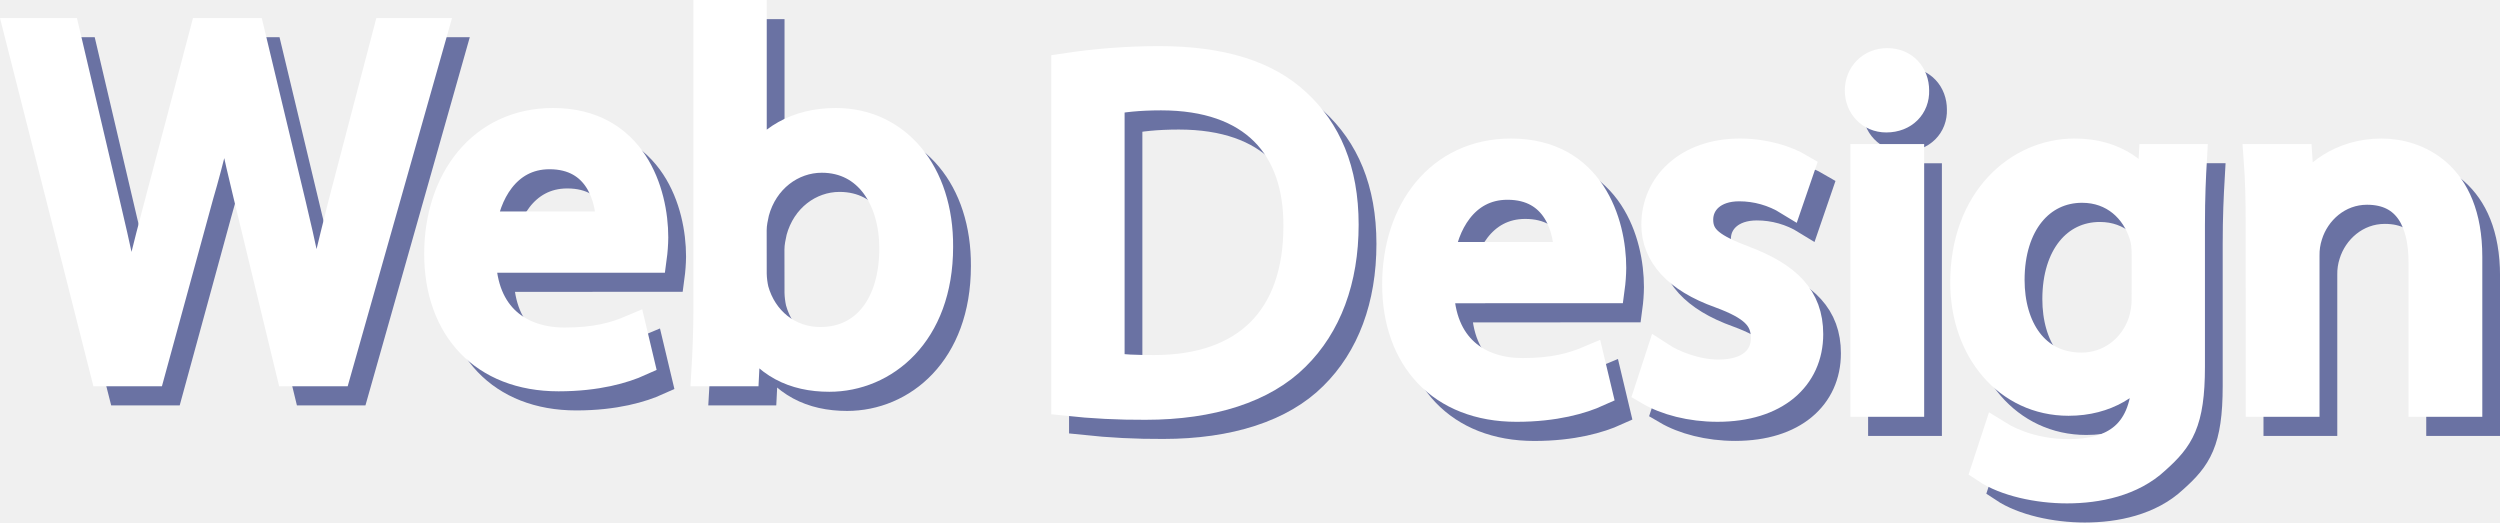
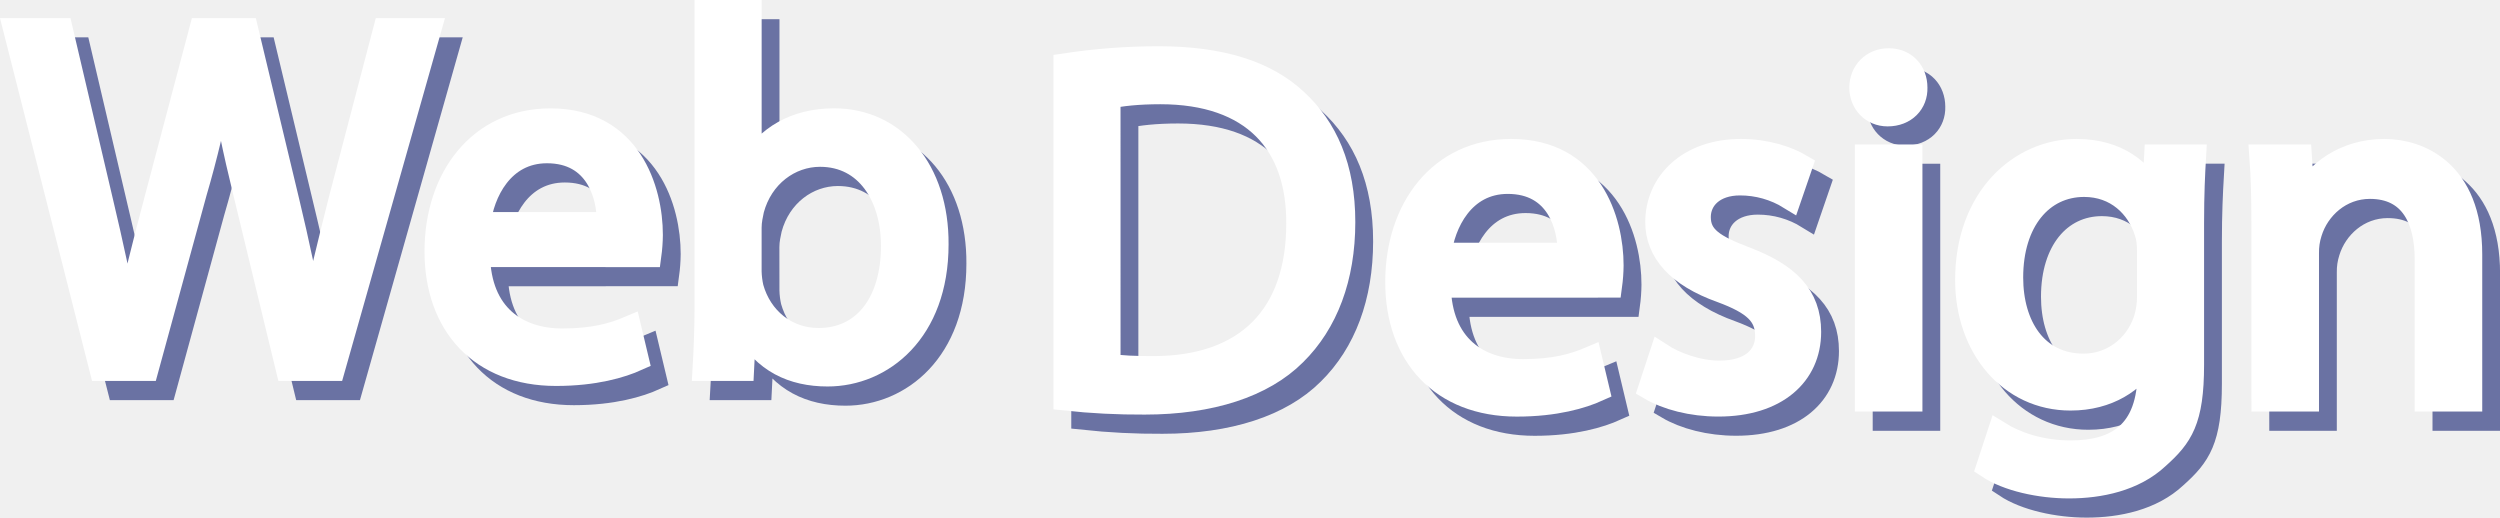
- <svg xmlns="http://www.w3.org/2000/svg" viewBox="0 0 1943.52 406.2">
+ <svg xmlns="http://www.w3.org/2000/svg" viewBox="0 0 1937.81 401.2">
  <defs>
-     <style>.cls-1{fill:#6a72a3;stroke:#6a72a3;}.cls-1,.cls-2{stroke-miterlimit:10;stroke-width:23px;}.cls-2{fill:#fff;stroke:#fff;}</style>
+     <style>.cls-1{fill:#6a72a3;stroke:#6a72a3;}.cls-1,.cls-2{stroke-miterlimit:10;stroke-width:18px;}.cls-2{fill:#fff;stroke:#fff;}</style>
  </defs>
  <g id="Layer_2" data-name="Layer 2">
    <g id="Layer_1-2" data-name="Layer 1">
-       <path class="cls-1" d="M95.38,303.66,28.6,40.44H64.52L95.77,173.62c7.81,32.8,14.84,65.61,19.52,91h.79c4.29-26.16,12.49-57.41,21.47-91.38L172.7,40.44h35.54l32,133.57c7.42,31.24,14.45,62.48,18.36,90.21h.78c5.47-28.9,12.89-58.19,21.09-91L315.25,40.44H350L275.41,303.66H239.87L206.68,166.59C198.48,133,193,107.23,189.5,80.67h-.79c-4.68,26.17-10.54,51.94-20.3,85.92L130.92,303.66Z" />
-       <path class="cls-1" d="M387.88,215.4c.79,46.48,30.47,65.61,64.83,65.61,24.61,0,39.45-4.29,52.33-9.76l5.86,24.6c-12.1,5.47-32.8,11.72-62.87,11.72-58.19,0-92.95-38.27-92.95-95.29s33.59-101.93,88.65-101.93c61.7,0,78.11,54.28,78.11,89a129.67,129.67,0,0,1-1.17,16Zm100.76-24.6C489,168.93,479.66,135,441,135c-34.76,0-50,32-52.73,55.85Z" />
-       <path class="cls-1" d="M562.84,303.66c.78-12.88,1.56-32,1.56-48.81V26.39h34V145.11h.78c12.1-21.09,34-34.76,64.44-34.76,46.86,0,80.06,39.05,79.67,96.46,0,67.56-42.57,101.15-84.75,101.15-27.34,0-49.21-10.54-63.27-35.54h-1.17l-1.56,31.24Zm35.54-75.76a64.46,64.46,0,0,0,1.56,12.5c6.64,23.82,26.56,40.22,51.55,40.22,35.93,0,57.41-29.29,57.41-72.64,0-37.88-19.53-70.29-56.24-70.29-23.43,0-45.3,16-52.33,42.17-.78,3.91-2,8.6-2,14.06Z" />
-       <path class="cls-1" d="M842.59,67.69a487.32,487.32,0,0,1,72.25-5.46c48.81,0,83.57,11.32,106.61,32.8,23.43,21.48,37.1,51.94,37.1,94.51,0,43-13.27,78.11-37.88,102.32-24.6,24.6-65.22,37.88-116.38,37.88a549.06,549.06,0,0,1-61.7-3.12Zm34,232.76c8.6,1.56,21.09,2,34.37,2,72.64,0,112.08-40.62,112.08-111.7.39-62.09-34.75-101.54-106.61-101.54-17.58,0-30.85,1.57-39.84,3.52Z" />
-       <path class="cls-1" d="M1132.62,239.14c.78,46.47,30.46,65.61,64.82,65.61,24.61,0,39.45-4.3,52.33-9.77l5.86,24.61c-12.1,5.47-32.8,11.71-62.87,11.71-58.19,0-93-38.27-93-95.29s33.59-101.92,88.65-101.92c61.71,0,78.11,54.28,78.11,89a129.84,129.84,0,0,1-1.17,16Zm100.75-24.6c.39-21.87-9-55.85-47.64-55.85-34.76,0-50,32-52.72,55.85Z" />
-       <path class="cls-1" d="M1304.44,292.25c10.16,6.64,28.12,13.67,45.31,13.67,25,0,36.71-12.5,36.71-28.12,0-16.4-9.77-25.38-35.15-34.76-34-12.1-50-30.85-50-53.5,0-30.46,24.6-55.45,65.22-55.45,19.14,0,35.93,5.46,46.47,11.71l-8.59,25a73.53,73.53,0,0,0-38.66-10.94c-20.31,0-31.64,11.72-31.64,25.78,0,15.62,11.33,22.65,35.93,32,32.81,12.5,49.6,28.9,49.6,57,0,33.19-25.77,56.62-70.68,56.62-20.7,0-39.84-5.07-53.12-12.88Z" />
-       <path class="cls-1" d="M1502.05,85.27c.39,11.71-8.2,21.09-21.87,21.09-12.11,0-20.7-9.38-20.7-21.09,0-12.11,9-21.48,21.48-21.48C1493.85,63.79,1502.05,73.16,1502.05,85.27ZM1463.78,327.4v-189h34.37v189Z" />
-       <path class="cls-1" d="M1718,138.38c-.78,13.67-1.56,28.9-1.56,51.94V300.06c0,43.35-8.59,55.59-27,72-18.35,17.18-44.91,22.65-68.73,22.65-22.65,0-47.65-5.47-62.88-15.62l8.59-26.17c12.5,7.82,32,14.84,55.46,14.84,35.15,0,60.92-14.45,60.92-62.09V295h-.78c-10.54,17.58-30.85,31.64-60.14,31.64-46.86,0-80.45-39.84-80.45-92.17,0-64,41.79-100.36,85.14-100.36,32.8,0,50.77,17.18,59,32.8h.78l1.56-28.51ZM1682.47,213c0-5.85-.39-10.93-2-15.62-6.25-19.92-23-36.32-48-36.32-32.81,0-56.24,27.73-56.24,71.47,0,37.1,18.74,67.95,55.85,67.95,21.08,0,40.22-13.28,47.64-35.15a59.79,59.79,0,0,0,2.73-18.35Z" />
-       <path class="cls-1" d="M1771.12,189.54c0-19.53-.39-35.54-1.56-51.16H1800l2,31.24h.78c9.38-18,31.25-35.53,62.49-35.53,26.16,0,66.78,15.62,66.78,80.45V327.4h-34.37v-109c0-30.46-11.32-55.85-43.74-55.85-22.65,0-40.22,16-46.08,35.15a49.52,49.52,0,0,0-2.34,16V327.4h-34.37Z" />
-       <path class="cls-2" d="M81.56,288.78,14.78,25.56H50.71L82,158.73c7.81,32.81,14.84,65.61,19.53,91h.78c4.3-26.16,12.5-57.4,21.48-91.38L158.89,25.56h35.54l32,133.56c7.42,31.24,14.45,62.49,18.36,90.21h.78c5.46-28.89,12.89-58.19,21.09-91L301.43,25.56h34.76L261.6,288.78H226.06L192.87,151.7c-8.21-33.58-13.67-59.36-17.19-85.92h-.78a821.61,821.61,0,0,1-20.31,85.92L117.1,288.78Z" />
-       <path class="cls-2" d="M374.07,200.52c.78,46.47,30.46,65.61,64.83,65.61,24.6,0,39.44-4.3,52.33-9.77L497.09,281c-12.11,5.47-32.81,11.71-62.88,11.71-58.19,0-92.94-38.27-92.94-95.29S374.85,95.46,429.92,95.46c61.7,0,78.1,54.29,78.1,89.05a129.84,129.84,0,0,1-1.17,16Zm100.76-24.61c.39-21.87-9-55.84-47.65-55.84-34.75,0-50,32-52.72,55.84Z" />
-       <path class="cls-2" d="M549,288.78c.79-12.89,1.57-32,1.57-48.82V11.5h34V130.22h.78c12.11-21.09,34-34.76,64.44-34.76,46.87,0,80.06,39.06,79.67,96.47,0,67.56-42.57,101.14-84.74,101.14-27.34,0-49.21-10.54-63.27-35.53h-1.17l-1.56,31.24ZM584.56,213a63.6,63.6,0,0,0,1.57,12.5c6.63,23.82,26.55,40.23,51.55,40.23,35.93,0,57.4-29.29,57.4-72.64,0-37.88-19.52-70.3-56.23-70.3-23.43,0-45.3,16-52.33,42.18-.79,3.9-2,8.59-2,14.06Z" />
-       <path class="cls-2" d="M828.77,52.81A486,486,0,0,1,901,47.34c48.82,0,83.58,11.33,106.62,32.81,23.43,21.48,37.1,51.94,37.1,94.51,0,43-13.28,78.1-37.88,102.31-24.61,24.61-65.22,37.89-116.38,37.89a549.12,549.12,0,0,1-61.71-3.13Zm34,232.76c8.59,1.56,21.09,1.95,34.37,1.95,72.64,0,112.08-40.62,112.08-111.69.39-62.1-34.76-101.54-106.61-101.54-17.58,0-30.86,1.56-39.84,3.51Z" />
-       <path class="cls-2" d="M1118.8,224.25c.78,46.48,30.46,65.61,64.83,65.61,24.6,0,39.44-4.29,52.33-9.76l5.86,24.6c-12.11,5.47-32.81,11.72-62.88,11.72-58.19,0-92.94-38.27-92.94-95.29s33.58-101.93,88.65-101.93c61.7,0,78.1,54.28,78.1,89a129.67,129.67,0,0,1-1.17,16Zm100.76-24.6c.39-21.87-9-55.85-47.65-55.85-34.75,0-50,32-52.72,55.85Z" />
-       <path class="cls-2" d="M1290.63,277.37c10.15,6.63,28.12,13.66,45.3,13.66,25,0,36.71-12.49,36.71-28.11,0-16.41-9.76-25.39-35.15-34.76-34-12.11-50-30.85-50-53.5,0-30.47,24.6-55.46,65.22-55.46,19.13,0,35.93,5.47,46.47,11.72l-8.59,25A73.53,73.53,0,0,0,1352,145c-20.31,0-31.64,11.72-31.64,25.78,0,15.62,11.33,22.65,35.93,32,32.81,12.5,49.6,28.9,49.6,57,0,33.2-25.78,56.63-70.69,56.63-20.7,0-39.83-5.08-53.11-12.89Z" />
-       <path class="cls-2" d="M1488.24,70.38c.39,11.72-8.2,21.09-21.87,21.09-12.11,0-20.7-9.37-20.7-21.09,0-12.1,9-21.48,21.48-21.48C1480,48.9,1488.24,58.28,1488.24,70.38ZM1450,312.51v-189h34.36v189Z" />
-       <path class="cls-2" d="M1704.2,123.5c-.78,13.66-1.56,28.89-1.56,51.94V285.18c0,43.35-8.6,55.58-27,72-18.36,17.19-44.91,22.66-68.73,22.66-22.65,0-47.65-5.47-62.88-15.63l8.59-26.16c12.5,7.81,32,14.84,55.46,14.84,35.15,0,60.92-14.45,60.92-62.1V280.1h-.78c-10.54,17.57-30.85,31.63-60.14,31.63-46.87,0-80.45-39.83-80.45-92.16,0-64,41.78-100.37,85.13-100.37,32.81,0,50.77,17.18,59,32.8h.78l1.56-28.5Zm-35.54,74.59c0-5.86-.39-10.94-2-15.62-6.25-19.92-23-36.32-48-36.32-32.8,0-56.23,27.72-56.23,71.46,0,37.1,18.74,68,55.84,68,21.09,0,40.23-13.28,47.65-35.15a59.9,59.9,0,0,0,2.73-18.36Z" />
-       <path class="cls-2" d="M1757.31,174.66c0-19.53-.39-35.54-1.56-51.16h30.46l2,31.24h.78c9.37-18,31.24-35.54,62.49-35.54,26.16,0,66.78,15.62,66.78,80.45V312.51h-34.37v-109c0-30.46-11.33-55.84-43.74-55.84-22.65,0-40.22,16-46.08,35.15a49.42,49.42,0,0,0-2.35,16V312.51h-34.36Z" />
+       <path class="cls-1" d="M92.16,301.16,25.38,37.94H61.31L92.55,171.12c7.81,32.8,14.84,65.61,19.53,91h.78c4.3-26.16,12.5-57.41,21.48-91.38L169.49,37.94H205l32,133.57c7.42,31.24,14.45,62.48,18.36,90.21h.78c5.46-28.9,12.89-58.19,21.09-91L312,37.94h34.76L272.2,301.16H236.66L203.47,164.09c-8.21-33.59-13.67-59.36-17.19-85.92h-.78a821.61,821.61,0,0,1-20.31,85.92L127.7,301.16Z" />
+       <path class="cls-1" d="M384.67,212.9c.78,46.48,30.46,65.61,64.83,65.61,24.6,0,39.44-4.29,52.33-9.76l5.86,24.6c-12.11,5.47-32.81,11.72-62.88,11.72-58.19,0-92.94-38.27-92.94-95.29s33.58-101.93,88.65-101.93c61.7,0,78.1,54.28,78.1,89a129.67,129.67,0,0,1-1.17,16Zm100.76-24.6c.39-21.87-9-55.85-47.65-55.85-34.75,0-50,32-52.72,55.85Z" />
+       <path class="cls-1" d="M559.63,301.16c.78-12.88,1.56-32,1.56-48.81V23.89h34V142.61h.78c12.11-21.09,34-34.76,64.44-34.76,46.87,0,80.06,39.05,79.67,96.46,0,67.56-42.57,101.15-84.74,101.15-27.34,0-49.21-10.54-63.27-35.54h-1.17l-1.56,31.24Zm35.53-75.76a63.69,63.69,0,0,0,1.57,12.5c6.64,23.82,26.55,40.22,51.55,40.22,35.93,0,57.4-29.29,57.4-72.64,0-37.88-19.52-70.29-56.23-70.29-23.43,0-45.3,16-52.33,42.17-.78,3.91-2,8.6-2,14.06Z" />
+       <path class="cls-1" d="M839.37,65.19a487.43,487.43,0,0,1,72.25-5.46c48.82,0,83.58,11.32,106.62,32.8,23.43,21.48,37.1,51.94,37.1,94.51,0,43-13.28,78.11-37.88,102.32-24.61,24.6-65.22,37.88-116.38,37.88a549.38,549.38,0,0,1-61.71-3.12Zm34,232.76c8.59,1.56,21.09,2,34.37,2,72.64,0,112.08-40.62,112.08-111.7.39-62.09-34.76-101.54-106.61-101.54-17.58,0-30.86,1.57-39.84,3.52Z" />
+       <path class="cls-1" d="M1129.4,236.64c.78,46.47,30.46,65.61,64.83,65.61,24.6,0,39.44-4.3,52.33-9.77l5.86,24.61c-12.11,5.47-32.81,11.71-62.88,11.71-58.19,0-92.94-38.27-92.94-95.29s33.58-101.92,88.65-101.92c61.7,0,78.1,54.28,78.1,89a129.84,129.84,0,0,1-1.17,16ZM1230.16,212c.39-21.87-9-55.85-47.65-55.85-34.75,0-50,32-52.72,55.85Z" />
+       <path class="cls-1" d="M1301.23,289.75c10.15,6.64,28.12,13.67,45.3,13.67,25,0,36.71-12.5,36.71-28.12,0-16.4-9.76-25.38-35.15-34.76-34-12.1-50-30.85-50-53.5,0-30.46,24.6-55.45,65.22-55.45,19.13,0,35.93,5.46,46.47,11.71l-8.59,25a73.53,73.53,0,0,0-38.66-10.94c-20.31,0-31.64,11.72-31.64,25.78,0,15.62,11.33,22.65,35.93,32,32.81,12.5,49.6,28.9,49.6,57,0,33.19-25.78,56.62-70.69,56.62-20.7,0-39.83-5.07-53.11-12.88Z" />
+       <path class="cls-1" d="M1498.84,82.77c.39,11.71-8.2,21.09-21.87,21.09-12.11,0-20.7-9.38-20.7-21.09,0-12.11,9-21.48,21.48-21.48C1490.64,61.29,1498.84,70.66,1498.84,82.77ZM1460.57,324.9v-189h34.36v189Z" />
+       <path class="cls-1" d="M1714.8,135.88c-.78,13.67-1.56,28.9-1.56,51.94V297.56c0,43.35-8.6,55.59-27,72-18.36,17.18-44.91,22.65-68.73,22.65-22.65,0-47.65-5.47-62.88-15.62l8.59-26.17c12.5,7.82,32,14.84,55.46,14.84,35.15,0,60.92-14.45,60.92-62.09V292.48h-.78c-10.54,17.58-30.85,31.64-60.14,31.64-46.87,0-80.45-39.84-80.45-92.17,0-64,41.78-100.36,85.13-100.36,32.81,0,50.77,17.18,59,32.8h.78l1.56-28.51Zm-35.54,74.59c0-5.85-.39-10.93-2-15.62-6.25-19.92-23-36.32-48-36.32-32.8,0-56.23,27.73-56.23,71.47,0,37.1,18.74,67.95,55.84,67.95,21.09,0,40.23-13.28,47.65-35.15a59.79,59.79,0,0,0,2.73-18.35Z" />
+       <path class="cls-1" d="M1767.91,187c0-19.53-.39-35.54-1.56-51.16h30.46l2,31.24h.78c9.37-18,31.24-35.53,62.49-35.53,26.16,0,66.78,15.62,66.78,80.45V324.9h-34.37v-109c0-30.46-11.32-55.85-43.74-55.85-22.65,0-40.22,16-46.08,35.15a49.5,49.5,0,0,0-2.35,16V324.9h-34.36Z" />
+       <path class="cls-2" d="M78.35,286.28,11.57,23.06H47.5L78.74,156.23c7.81,32.81,14.84,65.61,19.53,91h.78c4.29-26.16,12.5-57.4,21.48-91.38L155.68,23.06h35.53l32,133.56c7.42,31.24,14.45,62.49,18.35,90.21h.78c5.47-28.89,12.89-58.19,21.09-91L298.22,23.06H333L258.39,286.28H222.85L189.65,149.2c-8.2-33.58-13.67-59.36-17.18-85.92h-.78a824.16,824.16,0,0,1-20.31,85.92L113.89,286.28Z" />
+       <path class="cls-2" d="M370.86,198c.78,46.47,30.46,65.61,64.83,65.61,24.6,0,39.44-4.3,52.33-9.77l5.86,24.61c-12.11,5.47-32.81,11.71-62.88,11.71-58.19,0-92.95-38.27-92.95-95.29S371.64,93,426.7,93c61.71,0,78.11,54.29,78.11,89.05a129.84,129.84,0,0,1-1.17,16Zm100.75-24.61c.4-21.87-9-55.84-47.64-55.84-34.76,0-50,32-52.72,55.84Z" />
+       <path class="cls-2" d="M545.81,286.28c.78-12.89,1.56-32,1.56-48.82V9h34V127.72h.78c12.11-21.09,34-34.76,64.44-34.76,46.86,0,80.06,39.06,79.67,96.47,0,67.56-42.57,101.14-84.75,101.14-27.34,0-49.21-10.54-63.26-35.53h-1.18l-1.56,31.24Zm35.54-75.77a64.36,64.36,0,0,0,1.56,12.5c6.64,23.82,26.56,40.23,51.55,40.23,35.93,0,57.41-29.29,57.41-72.64,0-37.88-19.53-70.3-56.24-70.3-23.43,0-45.3,16-52.33,42.18-.78,3.9-1.95,8.59-1.95,14.06Z" />
+       <path class="cls-2" d="M825.56,50.31a485.87,485.87,0,0,1,72.25-5.47c48.82,0,83.57,11.33,106.61,32.81,23.44,21.48,37.11,51.94,37.11,94.51,0,43-13.28,78.1-37.89,102.31-24.6,24.61-65.21,37.89-116.38,37.89a548.8,548.8,0,0,1-61.7-3.13Zm34,232.76c8.59,1.56,21.09,1.95,34.36,1.95C966.54,285,1006,244.4,1006,173.33c.39-62.1-34.76-101.54-106.62-101.54-17.57,0-30.85,1.56-39.83,3.51Z" />
+       <path class="cls-2" d="M1115.59,221.75c.78,46.48,30.46,65.61,64.83,65.61,24.6,0,39.44-4.29,52.33-9.76l5.86,24.6c-12.11,5.47-32.81,11.72-62.88,11.72-58.19,0-93-38.27-93-95.29s33.59-101.93,88.65-101.93c61.71,0,78.11,54.28,78.11,89a129.67,129.67,0,0,1-1.17,16Zm100.76-24.6c.39-21.87-9-55.85-47.65-55.85-34.76,0-50,32-52.72,55.85Z" />
+       <path class="cls-2" d="M1287.42,274.87c10.15,6.63,28.12,13.66,45.3,13.66,25,0,36.71-12.49,36.71-28.11,0-16.41-9.76-25.39-35.15-34.76-34-12.11-50-30.85-50-53.5,0-30.47,24.61-55.46,65.22-55.46,19.14,0,35.93,5.47,46.48,11.72l-8.6,25a73.5,73.5,0,0,0-38.66-10.94c-20.31,0-31.63,11.72-31.63,25.78,0,15.62,11.32,22.65,35.93,32,32.8,12.5,49.6,28.9,49.6,57,0,33.2-25.78,56.63-70.69,56.63-20.7,0-39.84-5.08-53.11-12.89Z" />
+       <path class="cls-2" d="M1485,67.88c.39,11.72-8.2,21.09-21.87,21.09-12.1,0-20.69-9.37-20.69-21.09,0-12.1,9-21.48,21.48-21.48C1476.82,46.4,1485,55.78,1485,67.88ZM1446.75,310V121h34.37V310Z" />
+       <path class="cls-2" d="M1701,121c-.79,13.66-1.57,28.89-1.57,51.94V282.68c0,43.35-8.59,55.58-26.94,72-18.36,17.19-44.92,22.66-68.74,22.66-22.65,0-47.64-5.47-62.87-15.63l8.59-26.16c12.5,7.81,32,14.84,55.45,14.84,35.15,0,60.93-14.45,60.93-62.1V277.6h-.78c-10.55,17.57-30.86,31.63-60.15,31.63-46.86,0-80.45-39.83-80.45-92.16,0-64,41.79-100.37,85.14-100.37,32.81,0,50.77,17.18,59,32.8h.78l1.56-28.5Zm-35.54,74.59c0-5.86-.39-10.94-2-15.62-6.24-19.92-23-36.32-48-36.32-32.81,0-56.24,27.72-56.24,71.46,0,37.1,18.75,68,55.85,68,21.09,0,40.22-13.28,47.64-35.15a59.61,59.61,0,0,0,2.74-18.36Z" />
+       <path class="cls-2" d="M1754.09,172.16c0-19.53-.39-35.54-1.56-51.16H1783l2,31.24h.78c9.37-18,31.24-35.54,62.48-35.54,26.17,0,66.78,15.62,66.78,80.45V310h-34.36v-109c0-30.46-11.33-55.84-43.74-55.84-22.65,0-40.23,16-46.09,35.15a49.43,49.43,0,0,0-2.34,16V310h-34.37Z" />
    </g>
  </g>
</svg>
